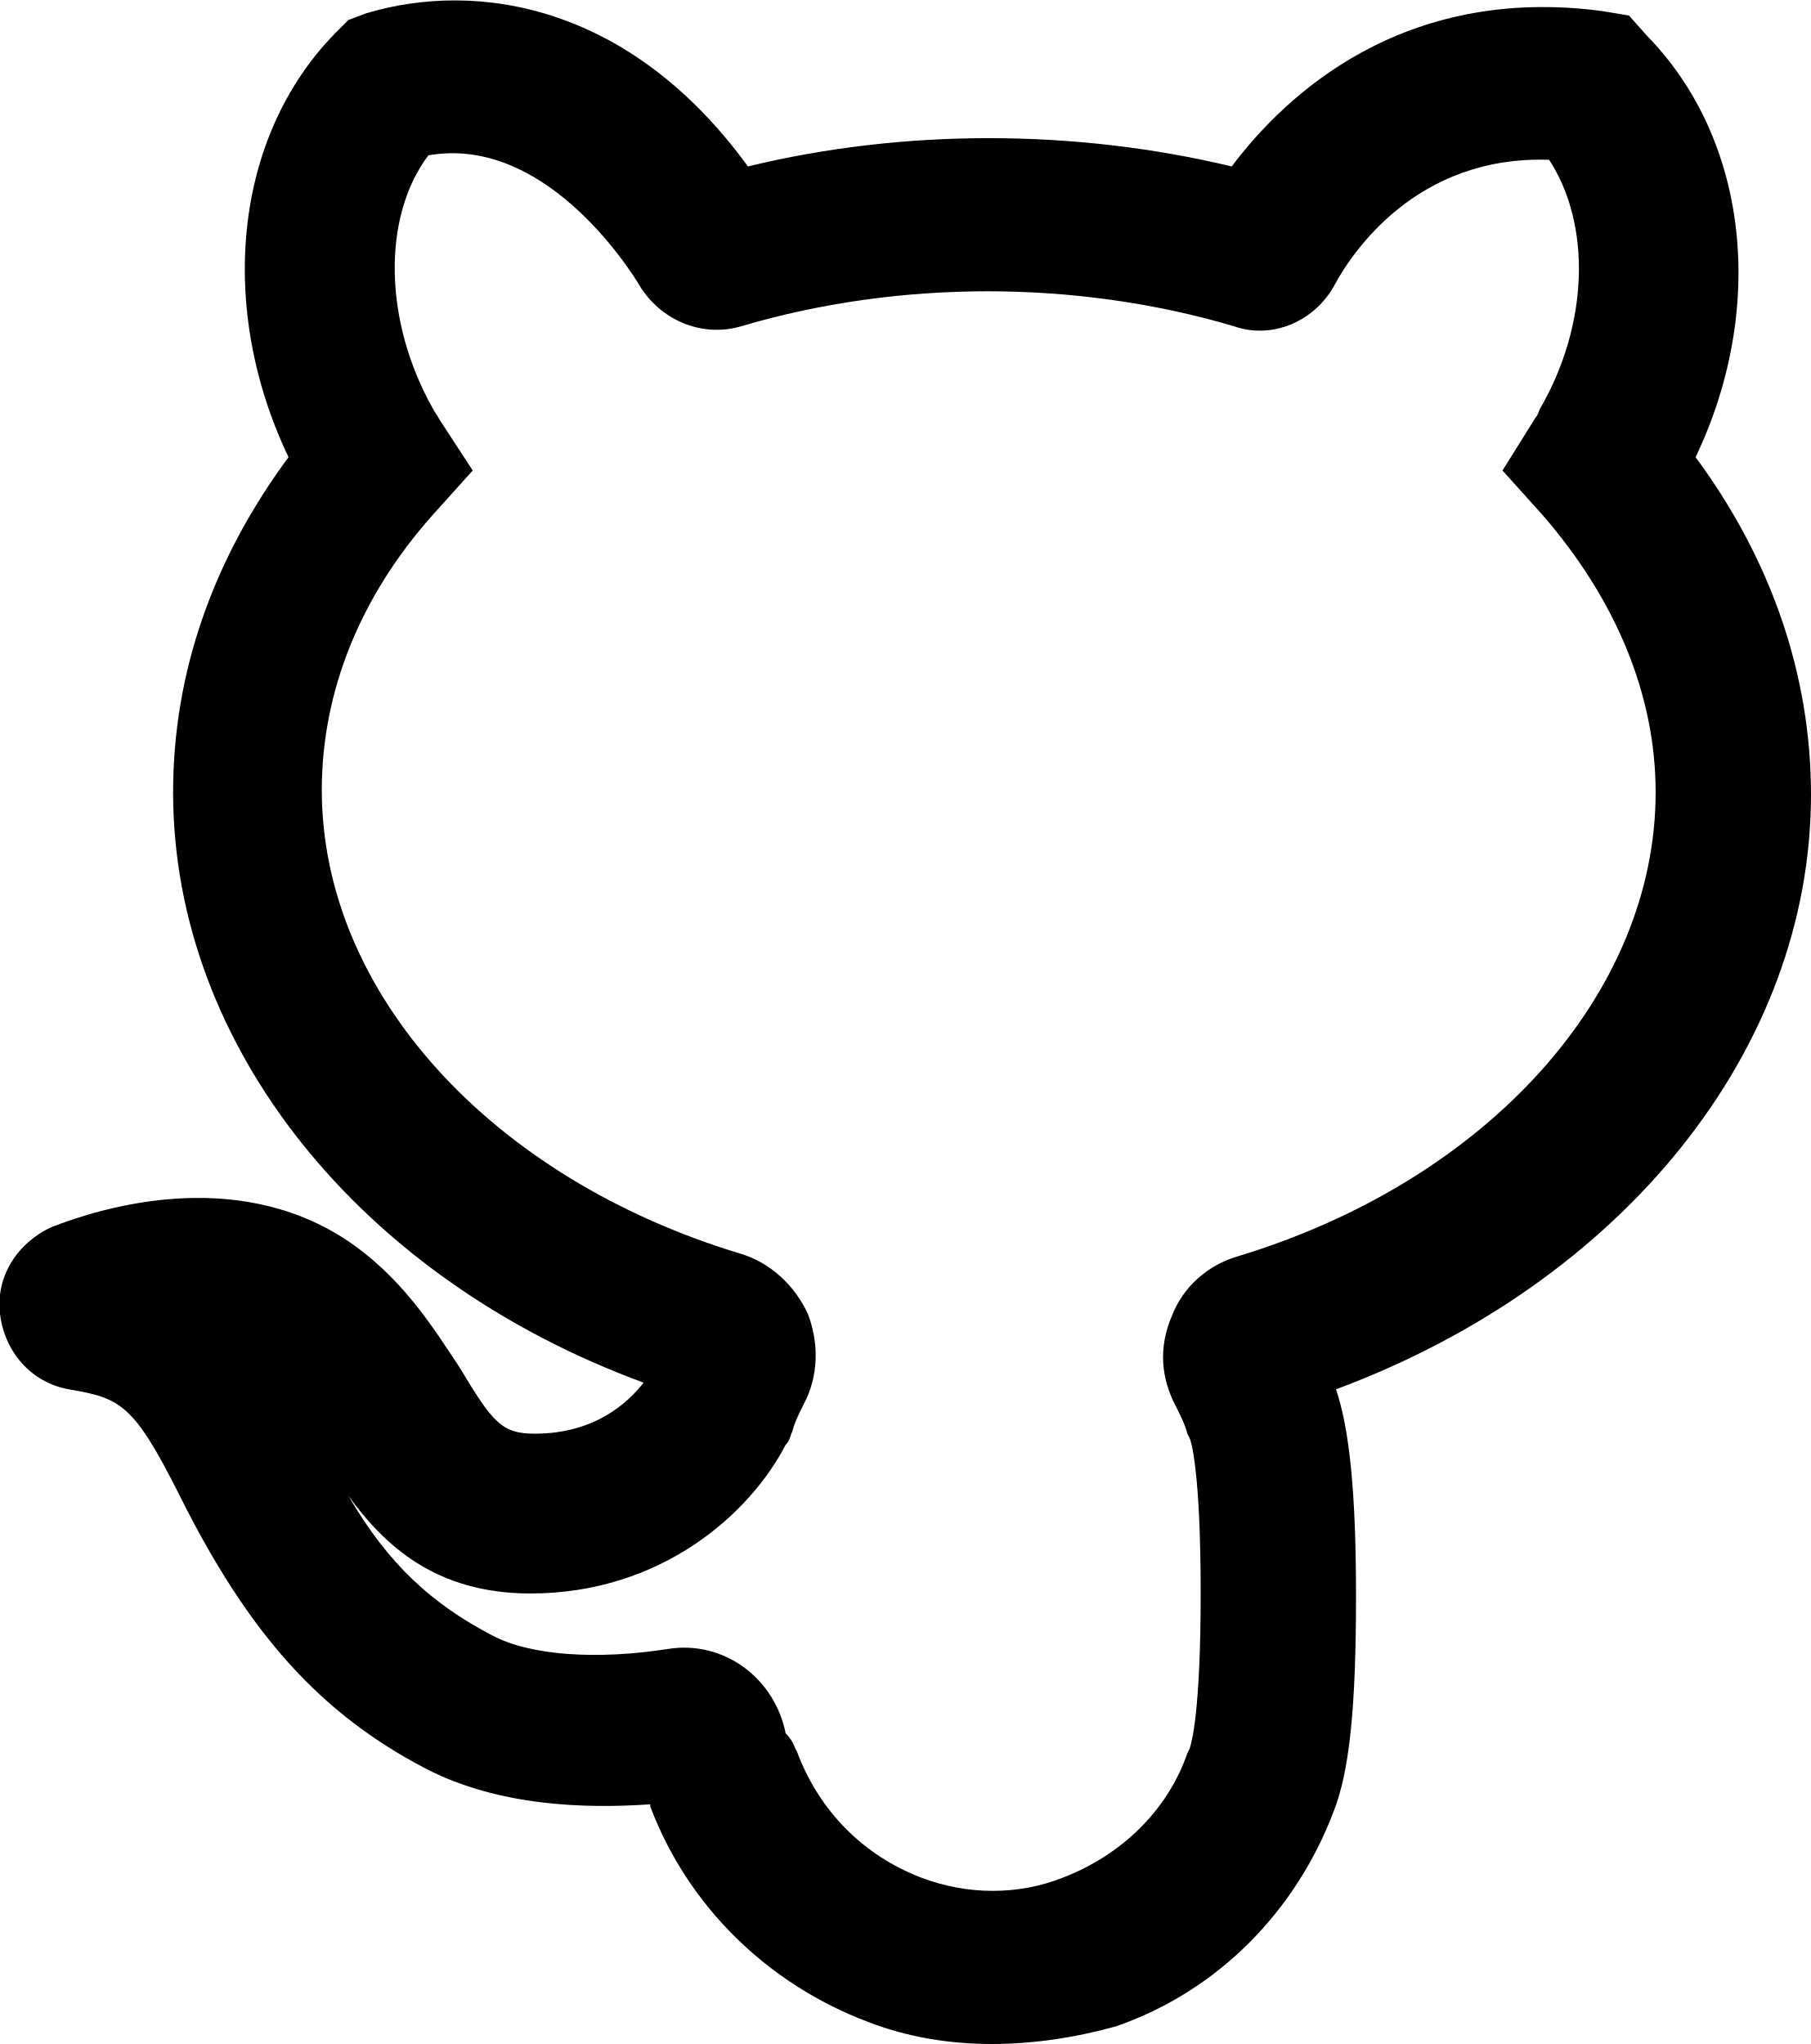
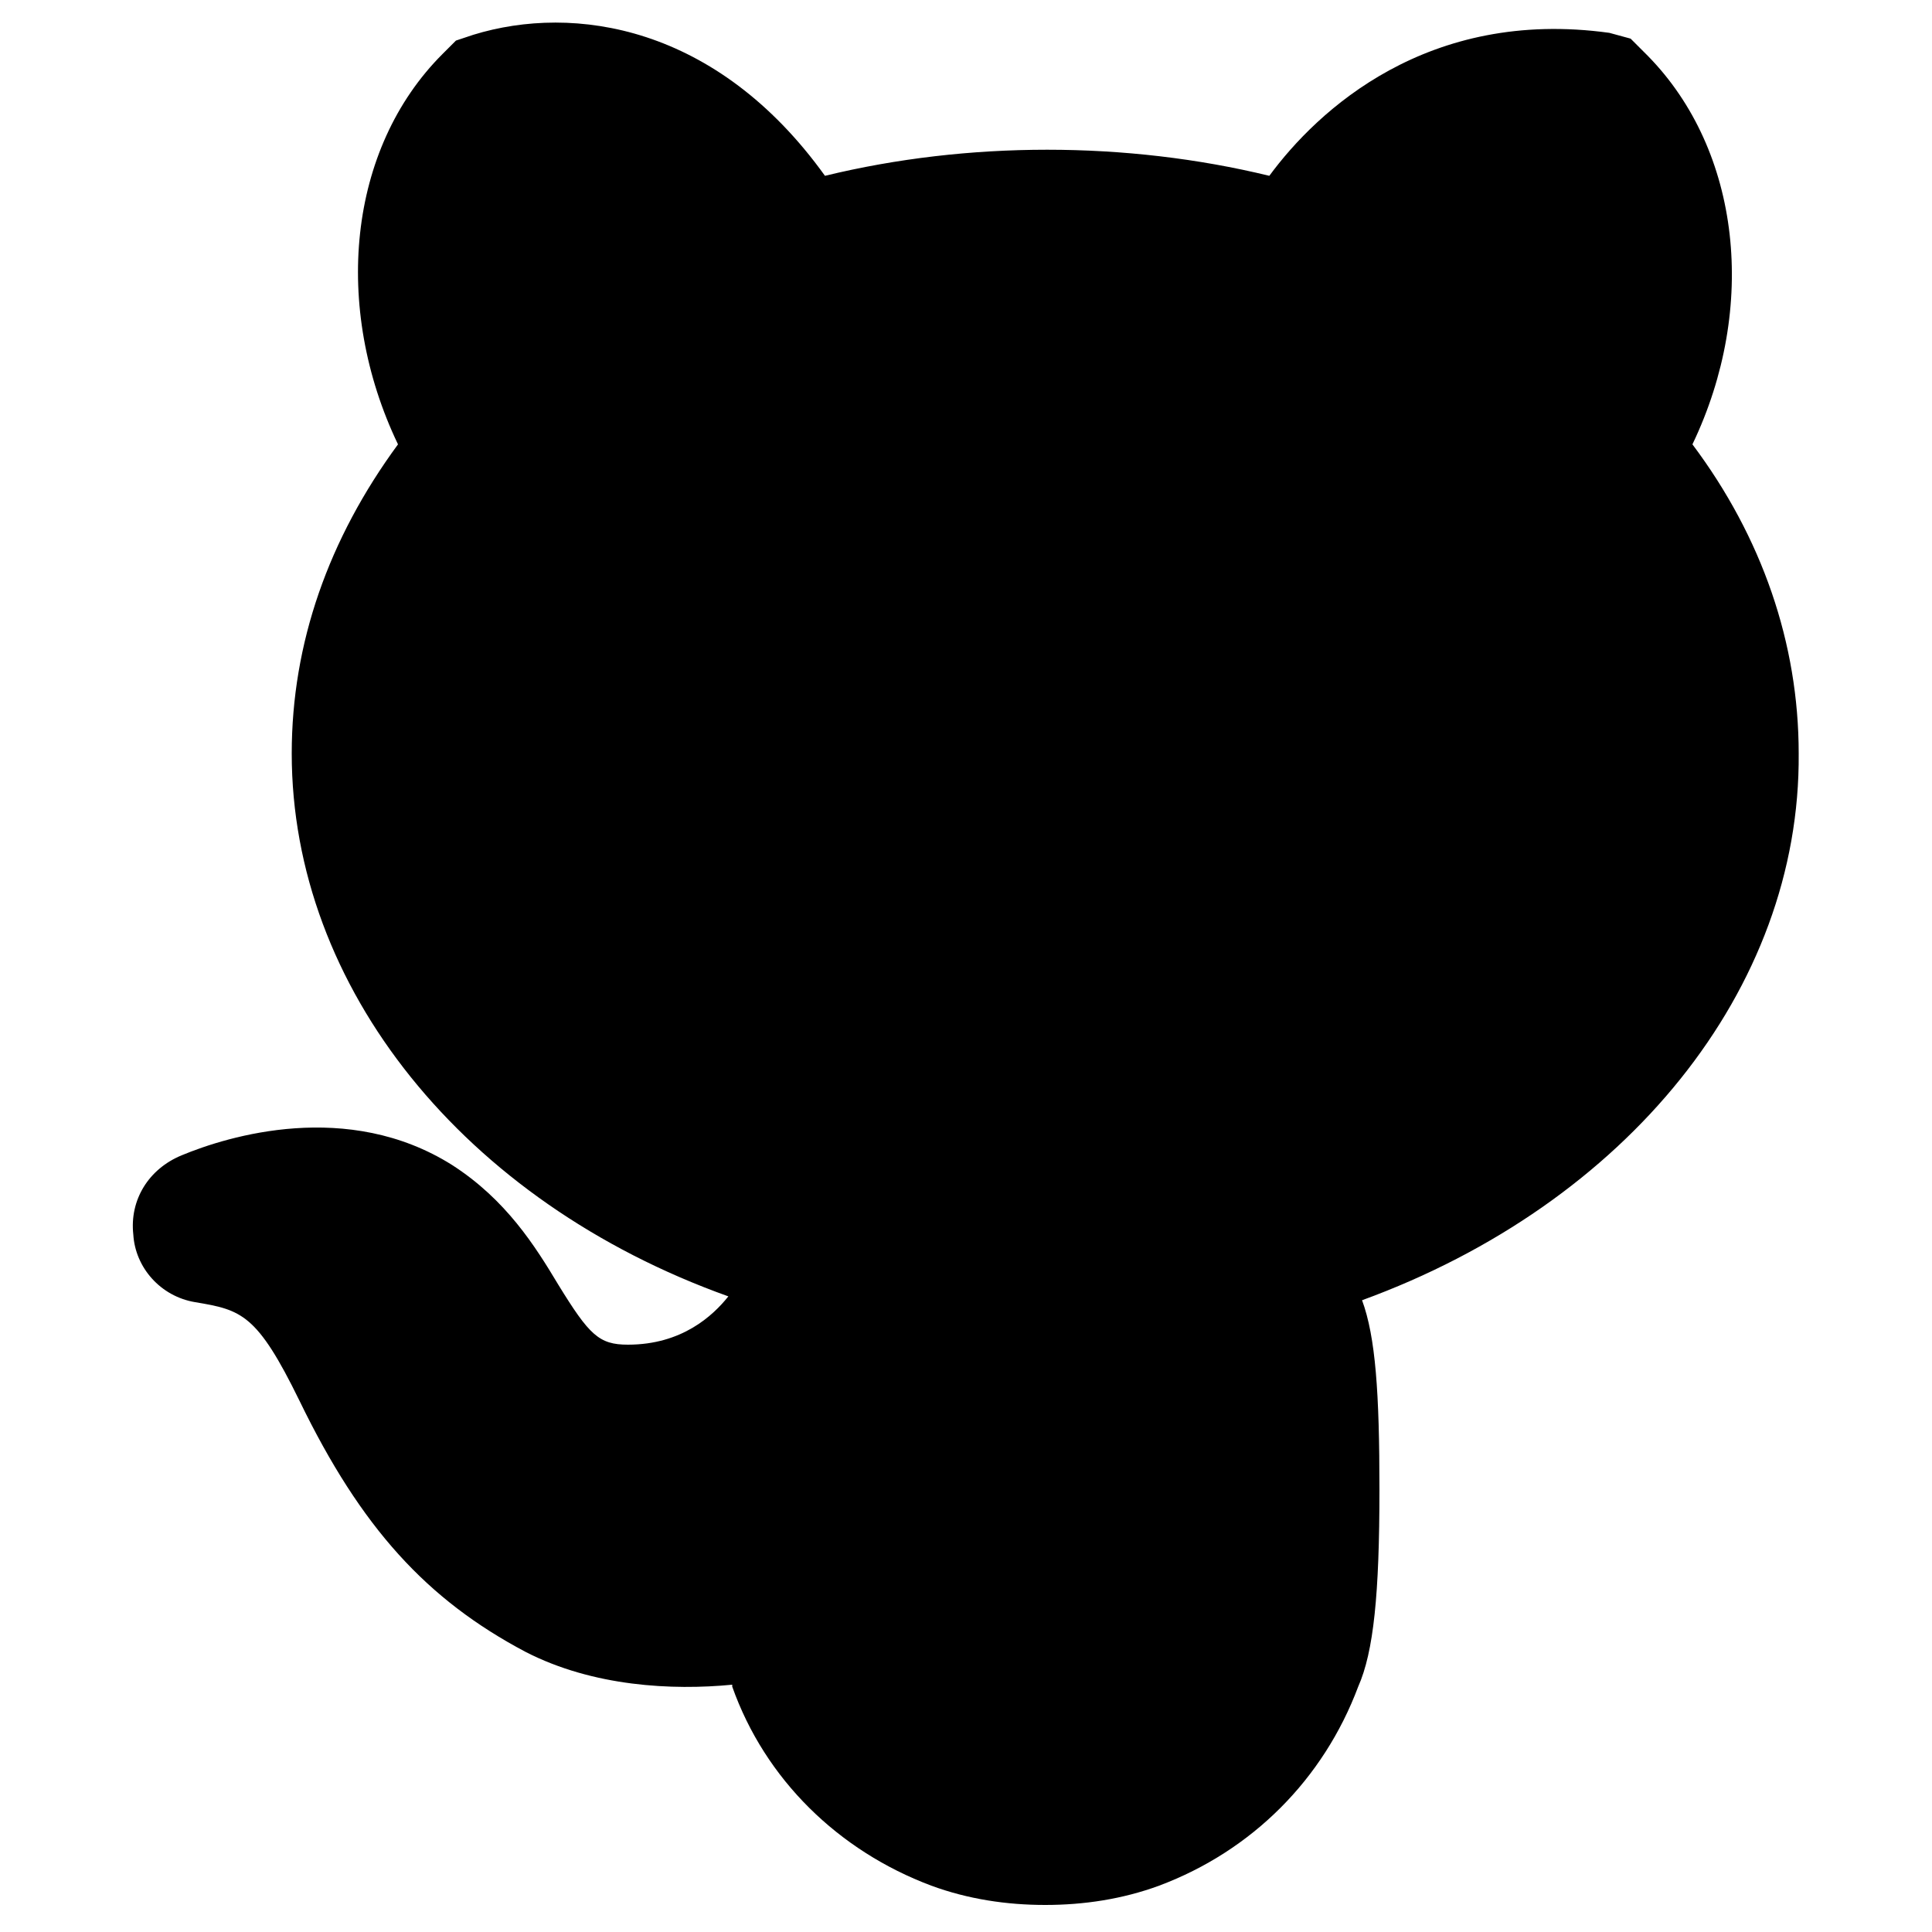
- <svg xmlns="http://www.w3.org/2000/svg" version="1.1" id="svg81" x="0px" y="0px" viewBox="0 0 81.6 92.1" style="enable-background:new 0 0 81.6 92.1;" xml:space="preserve">
+ <svg xmlns="http://www.w3.org/2000/svg" version="1.1" id="svg81" x="0px" y="0px" viewBox="0 0 100 100" style="enable-background:new 0 0 100 100;" xml:space="preserve">
  <g>
-     <path d="M44.7,92.1c-1.9,0-3.8-0.3-5.6-1c-4.5-1.7-8.1-5.2-9.8-9.7c0,0,0-0.1,0-0.1c-2.9,0.2-6.8,0.1-10.1-1.6   c-4.8-2.5-8-6.1-11.1-12.3C6,63.2,5.4,63,3.1,62.6c-1.7-0.3-2.9-1.7-3.1-3.4c-0.2-1.7,0.8-3.2,2.3-3.9c2.3-0.9,8.2-2.7,13.2,0.5   c2.6,1.7,4,4,5.2,5.8c1.5,2.5,1.9,3,3.4,3c2.7,0,4.2-1.4,4.9-2.3C16.2,57.6,7.8,47.1,7.8,35.7c0-5.4,1.8-10.5,5.2-15.1   c-3.2-6.7-2.5-14.4,2.1-19.1l0.6-0.6l0.8-0.3c5-1.5,11.9-0.4,17.2,6.9c7-1.7,14.7-1.7,21.8,0c2.4-3.2,7.7-8.2,16.7-7l1.2,0.2   l0.8,0.9c4.6,4.7,5.4,12.3,2.2,19c3.4,4.6,5.2,9.8,5.2,15.2c0,11.5-8.5,22-21.4,26.8c0.6,1.8,0.9,4.6,0.9,9.3c0,5.1-0.3,7.9-1,9.7   c-1.7,4.5-5.2,8.1-9.8,9.7C48.5,91.8,46.6,92.1,44.7,92.1z M35.9,78.9L35.9,78.9c1,2.7,3,4.7,5.6,5.7c2.1,0.8,4.4,0.8,6.4,0   c2.6-1,4.7-3,5.6-5.6l0.1-0.2c0.1-0.3,0.5-1.7,0.5-7s-0.4-6.8-0.5-7l-0.1-0.2c-0.1-0.4-0.3-0.8-0.5-1.2c-0.7-1.3-0.8-2.7-0.2-4.1   c0.5-1.3,1.6-2.3,3-2.7C67,53.2,74.6,44.8,74.6,35.7c0-4.4-1.8-8.7-5.1-12.5l-1.8-2l1.5-2.4c0.1-0.1,0.1-0.2,0.2-0.4   c2.2-3.8,2.3-8.3,0.4-11.2c-6-0.2-8.9,4.2-9.7,5.7c-0.9,1.6-2.8,2.4-4.5,1.8c-7.1-2.1-15.1-2.1-22.2,0c-1.7,0.5-3.5-0.2-4.5-1.7   c-0.7-1.2-4.5-6.9-9.6-6c-2.1,2.8-2,7.5,0.2,11.4c0.1,0.2,0.2,0.3,0.3,0.5l1.5,2.3l-1.8,2c-3.3,3.7-5,8-5,12.4   c0,9.1,7.6,17.5,18.9,20.9c1.3,0.4,2.4,1.4,3,2.7c0.5,1.3,0.5,2.8-0.2,4.1c-0.2,0.4-0.4,0.8-0.5,1.2c-0.1,0.2-0.1,0.4-0.3,0.6   c-1.6,3.1-5.6,6.7-11.5,6.7c-4.3,0-6.6-2.2-8.2-4.4c1.8,3.1,3.8,4.9,6.5,6.3c1.7,0.9,4.7,1.1,7.9,0.6c2.5-0.4,4.8,1.3,5.3,3.8   C35.8,78.5,35.8,78.8,35.9,78.9z M35.8,78.8L35.8,78.8C35.8,78.8,35.8,78.8,35.8,78.8z" />
+     <g>
+       <path d="M70.5,67.3c0.7,1.9,0.9,4.8,0.9,9.8c0,5.4-0.3,8.4-1.1,10.2c-1.8,4.8-5.5,8.5-10.3,10.3c-1.9,0.7-3.9,1-5.9,1    c-2,0-4-0.3-5.9-1c-4.8-1.8-8.6-5.5-10.3-10.3c0,0,0-0.1,0-0.1c-3.1,0.3-7.2,0.1-10.7-1.7c-5.1-2.7-8.5-6.4-11.7-13    c-2.2-4.5-3-4.7-5.4-5.1c-1.8-0.3-3.1-1.8-3.2-3.5c-0.2-1.8,0.8-3.4,2.5-4.1c2.4-1,8.6-2.9,14,0.5c2.8,1.8,4.3,4.2,5.5,6.2    c1.6,2.6,2.1,3.1,3.6,3.1c2.8,0,4.4-1.5,5.2-2.5C24,62.2,15.1,51.1,15.1,39c0-5.7,1.9-11.1,5.5-16c-3.4-7.1-2.6-15.3,2.3-20.2    l0.7-0.7l0.9-0.3c5.2-1.6,12.6-0.5,18.2,7.3c7.4-1.8,15.6-1.8,23,0c2.5-3.4,8.2-8.7,17.6-7.4L84.4,2l0.9,0.9    c4.8,4.9,5.7,13,2.3,20.1c3.6,4.8,5.5,10.3,5.5,16C93.2,51.2,84.2,62.3,70.5,67.3z" />
+     </g>
  </g>
</svg>
